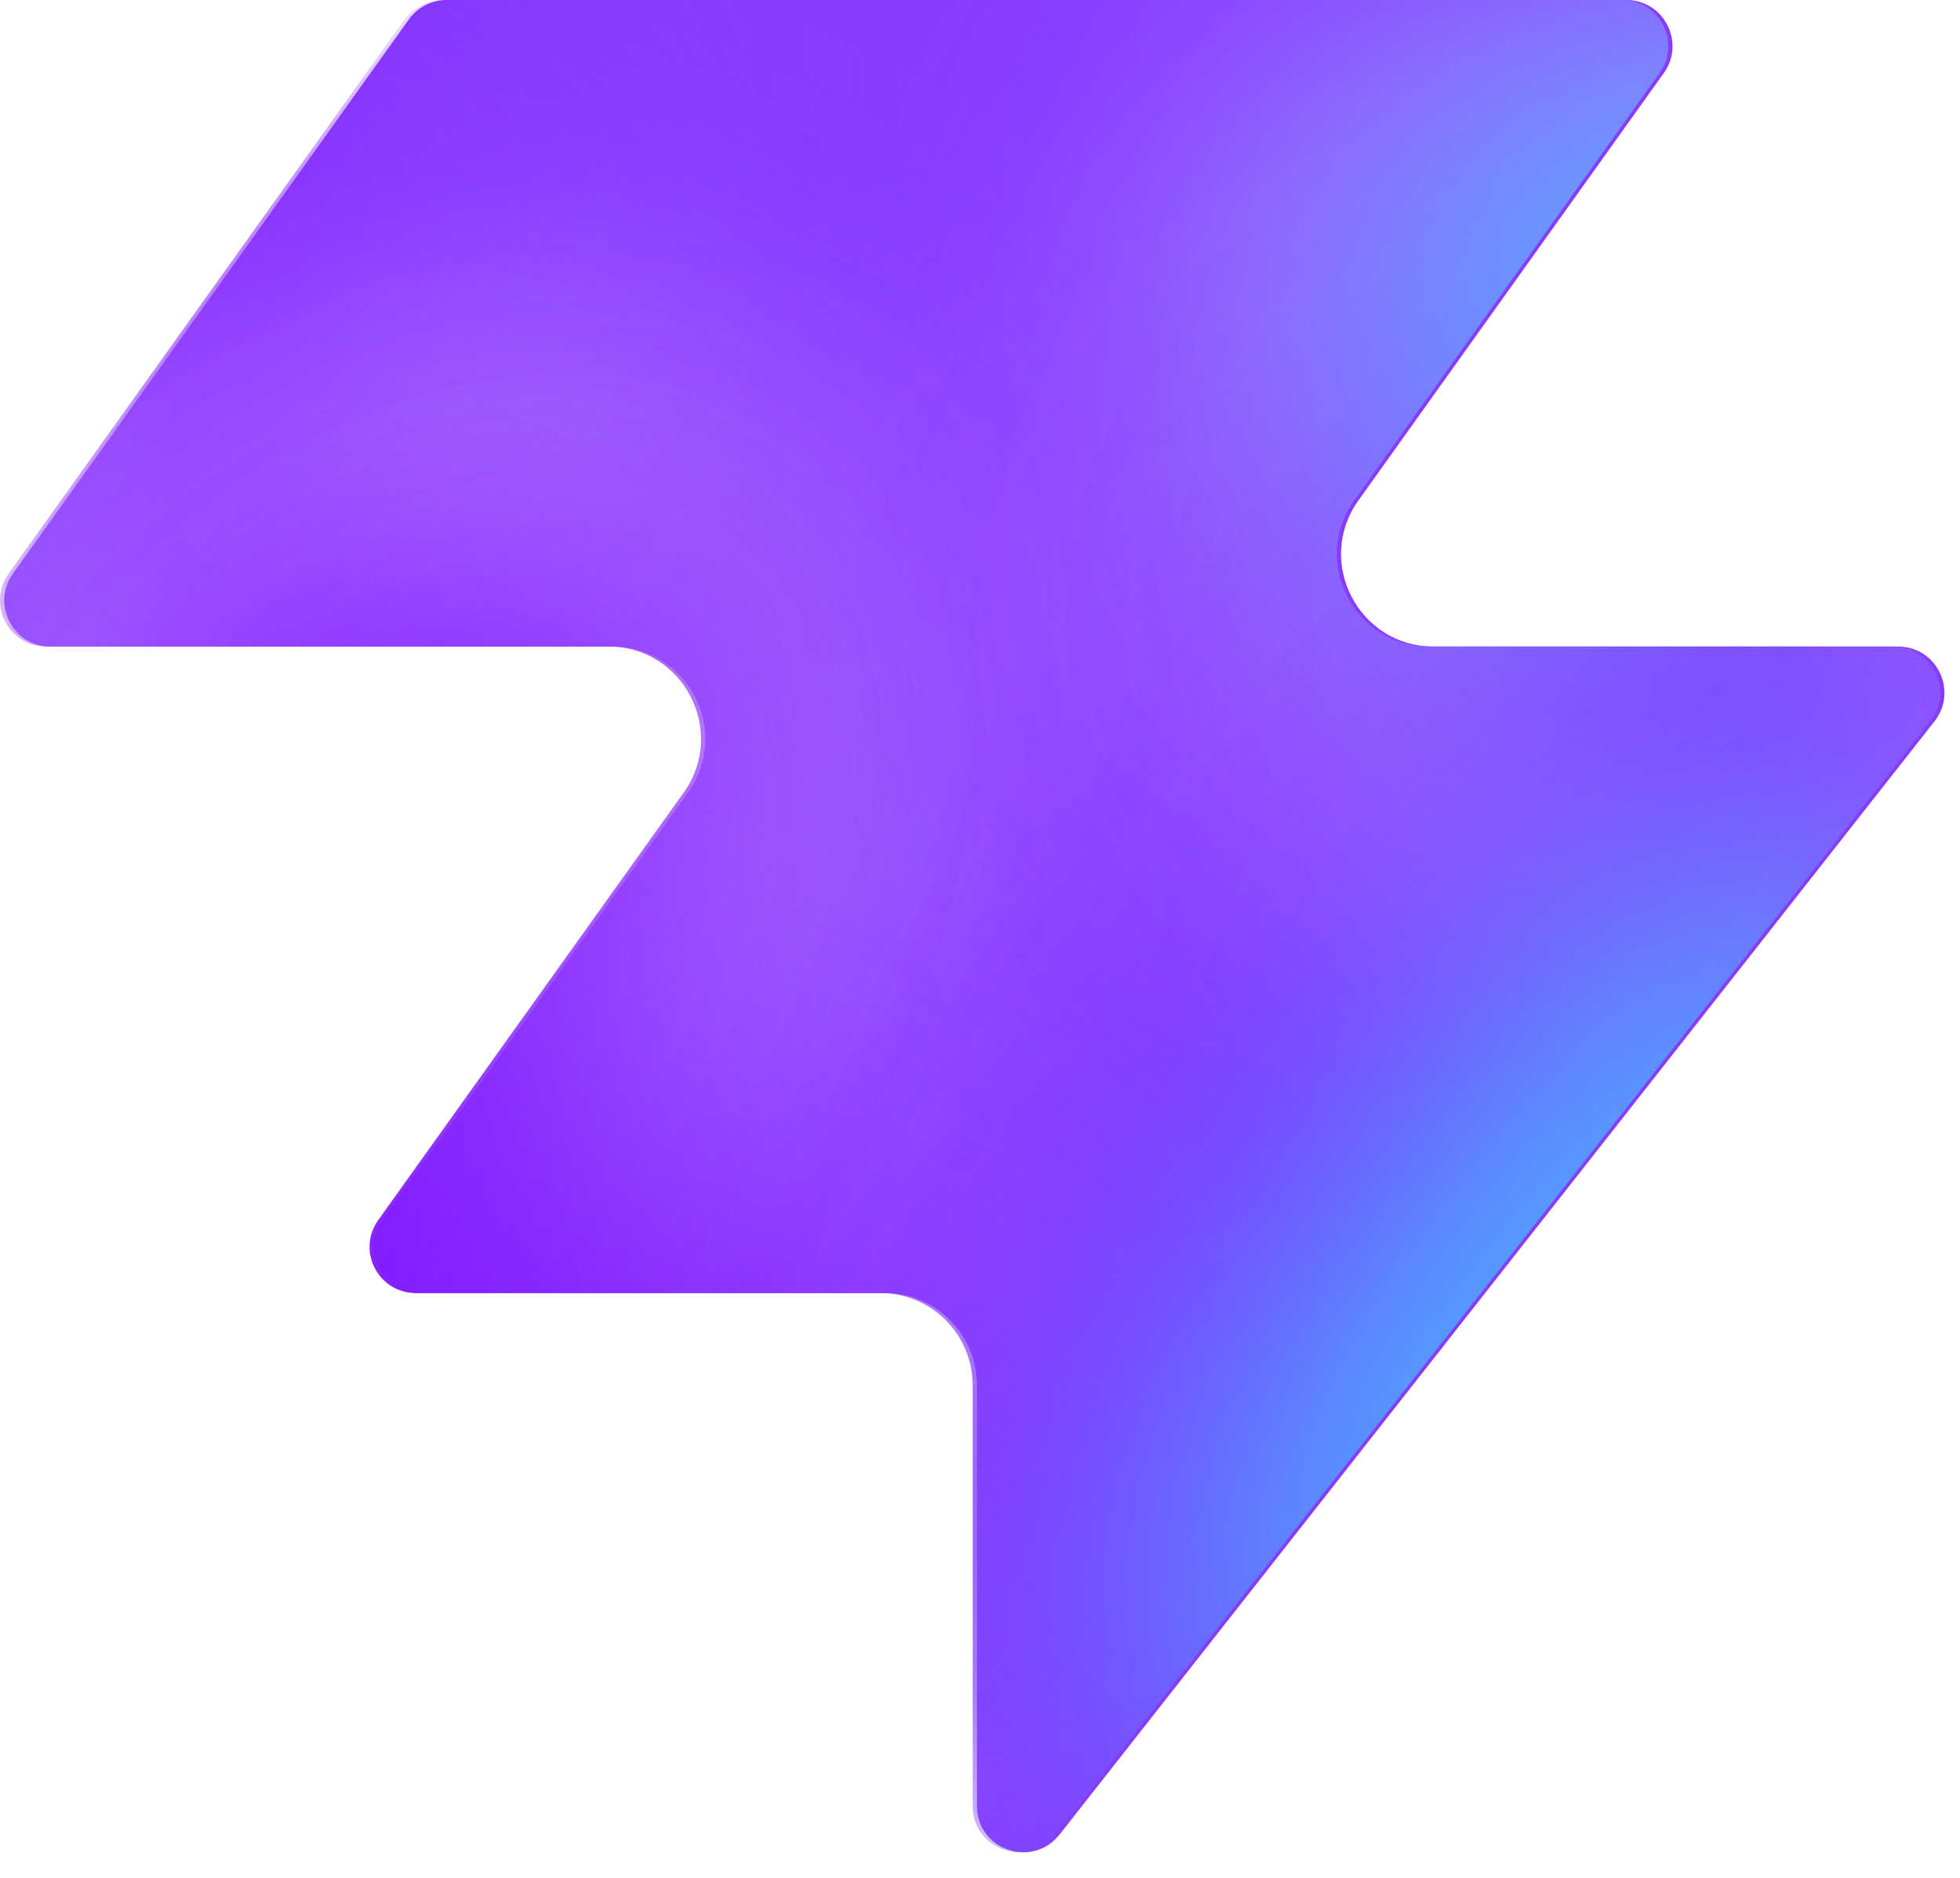
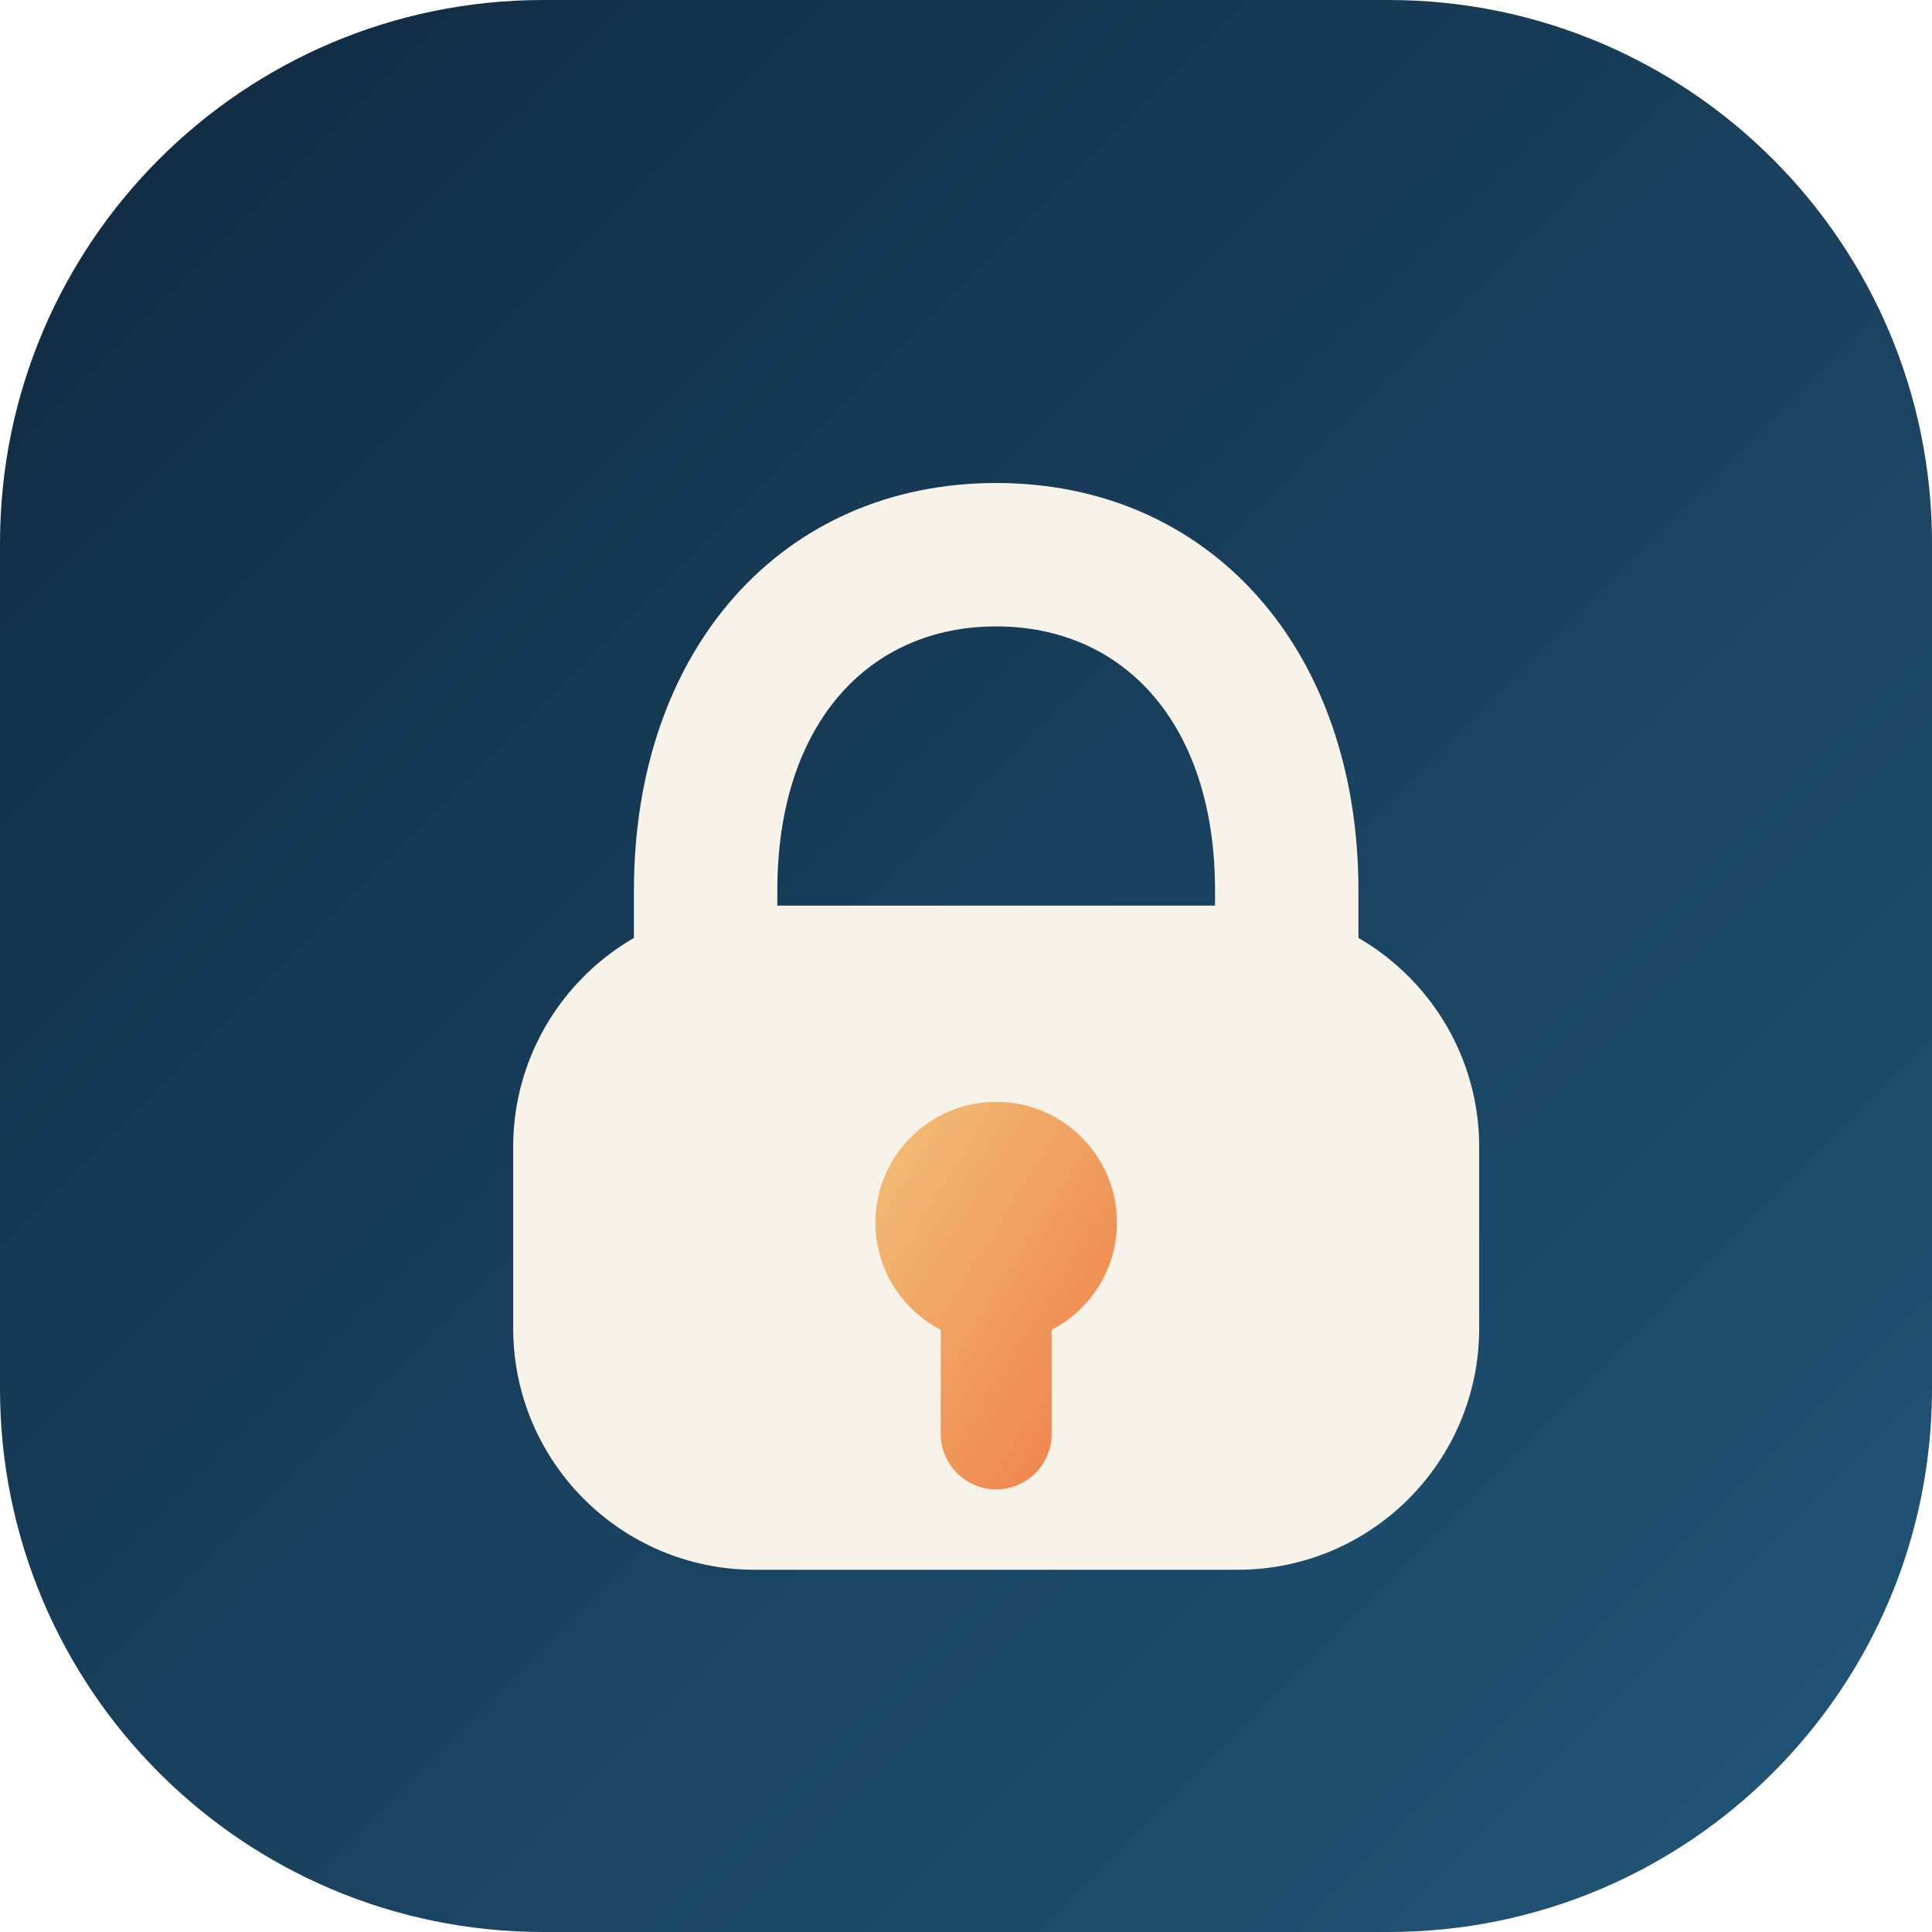
- <svg xmlns="http://www.w3.org/2000/svg" width="48" height="46" fill="none" viewBox="0 0 48 46">
-   <path fill="#863bff" d="M25.946 44.938c-.664.845-2.021.375-2.021-.698V33.937a2.26 2.26 0 0 0-2.262-2.262H10.287c-.92 0-1.456-1.04-.92-1.788l7.48-10.471c1.07-1.497 0-3.578-1.842-3.578H1.237c-.92 0-1.456-1.04-.92-1.788L10.013.474c.214-.297.556-.474.92-.474h28.894c.92 0 1.456 1.04.92 1.788l-7.48 10.471c-1.07 1.498 0 3.579 1.842 3.579h11.377c.943 0 1.473 1.088.89 1.83L25.947 44.94z" style="fill:#863bff;fill:color(display-p3 .525 .23 1);fill-opacity:1" />
-   <mask id="a" width="48" height="46" x="0" y="0" maskUnits="userSpaceOnUse" style="mask-type:alpha">
-     <path fill="#000" d="M25.842 44.938c-.664.844-2.021.375-2.021-.698V33.937a2.26 2.26 0 0 0-2.262-2.262H10.183c-.92 0-1.456-1.04-.92-1.788l7.48-10.471c1.07-1.498 0-3.579-1.842-3.579H1.133c-.92 0-1.456-1.04-.92-1.787L9.91.473c.214-.297.556-.474.92-.474h28.894c.92 0 1.456 1.04.92 1.788l-7.48 10.471c-1.07 1.498 0 3.578 1.842 3.578h11.377c.943 0 1.473 1.088.89 1.832L25.843 44.94z" style="fill:#000;fill-opacity:1" />
-   </mask>
-   <g mask="url(#a)">
-     <g filter="url(#b)">
-       <ellipse cx="5.508" cy="14.704" fill="#ede6ff" rx="5.508" ry="14.704" style="fill:#ede6ff;fill:color(display-p3 .927 .903 1);fill-opacity:1" transform="matrix(.00324 1 1 -.00324 -4.47 31.516)" />
-     </g>
-     <g filter="url(#c)">
-       <ellipse cx="10.399" cy="29.851" fill="#ede6ff" rx="10.399" ry="29.851" style="fill:#ede6ff;fill:color(display-p3 .927 .903 1);fill-opacity:1" transform="matrix(.00324 1 1 -.00324 -39.328 7.883)" />
-     </g>
-     <g filter="url(#d)">
-       <ellipse cx="5.508" cy="30.487" fill="#7e14ff" rx="5.508" ry="30.487" style="fill:#7e14ff;fill:color(display-p3 .492 .077 1);fill-opacity:1" transform="rotate(89.814 -25.913 -14.639)scale(1 -1)" />
-     </g>
-     <g filter="url(#e)">
-       <ellipse cx="5.508" cy="30.599" fill="#7e14ff" rx="5.508" ry="30.599" style="fill:#7e14ff;fill:color(display-p3 .492 .077 1);fill-opacity:1" transform="rotate(89.814 -32.644 -3.334)scale(1 -1)" />
-     </g>
-     <g filter="url(#f)">
-       <ellipse cx="5.508" cy="30.599" fill="#7e14ff" rx="5.508" ry="30.599" style="fill:#7e14ff;fill:color(display-p3 .492 .077 1);fill-opacity:1" transform="matrix(.00324 1 1 -.00324 -34.34 30.47)" />
-     </g>
-     <g filter="url(#g)">
-       <ellipse cx="14.072" cy="22.078" fill="#ede6ff" rx="14.072" ry="22.078" style="fill:#ede6ff;fill:color(display-p3 .927 .903 1);fill-opacity:1" transform="rotate(93.35 24.506 48.493)scale(-1 1)" />
-     </g>
-     <g filter="url(#h)">
-       <ellipse cx="3.47" cy="21.501" fill="#7e14ff" rx="3.47" ry="21.501" style="fill:#7e14ff;fill:color(display-p3 .492 .077 1);fill-opacity:1" transform="rotate(89.009 28.708 47.59)scale(-1 1)" />
-     </g>
-     <g filter="url(#i)">
-       <ellipse cx="3.47" cy="21.501" fill="#7e14ff" rx="3.47" ry="21.501" style="fill:#7e14ff;fill:color(display-p3 .492 .077 1);fill-opacity:1" transform="rotate(89.009 28.708 47.59)scale(-1 1)" />
-     </g>
-     <g filter="url(#j)">
-       <ellipse cx=".387" cy="8.972" fill="#7e14ff" rx="4.407" ry="29.108" style="fill:#7e14ff;fill:color(display-p3 .492 .077 1);fill-opacity:1" transform="rotate(39.51 .387 8.972)" />
-     </g>
-     <g filter="url(#k)">
-       <ellipse cx="47.523" cy="-6.092" fill="#7e14ff" rx="4.407" ry="29.108" style="fill:#7e14ff;fill:color(display-p3 .492 .077 1);fill-opacity:1" transform="rotate(37.892 47.523 -6.092)" />
-     </g>
-     <g filter="url(#l)">
-       <ellipse cx="41.412" cy="6.333" fill="#47bfff" rx="5.971" ry="9.665" style="fill:#47bfff;fill:color(display-p3 .28 .748 1);fill-opacity:1" transform="rotate(37.892 41.412 6.333)" />
-     </g>
-     <g filter="url(#m)">
-       <ellipse cx="-1.879" cy="38.332" fill="#7e14ff" rx="4.407" ry="29.108" style="fill:#7e14ff;fill:color(display-p3 .492 .077 1);fill-opacity:1" transform="rotate(37.892 -1.88 38.332)" />
-     </g>
-     <g filter="url(#n)">
-       <ellipse cx="-1.879" cy="38.332" fill="#7e14ff" rx="4.407" ry="29.108" style="fill:#7e14ff;fill:color(display-p3 .492 .077 1);fill-opacity:1" transform="rotate(37.892 -1.88 38.332)" />
-     </g>
-     <g filter="url(#o)">
-       <ellipse cx="35.651" cy="29.907" fill="#7e14ff" rx="4.407" ry="29.108" style="fill:#7e14ff;fill:color(display-p3 .492 .077 1);fill-opacity:1" transform="rotate(37.892 35.651 29.907)" />
-     </g>
-     <g filter="url(#p)">
-       <ellipse cx="38.418" cy="32.4" fill="#47bfff" rx="5.971" ry="15.297" style="fill:#47bfff;fill:color(display-p3 .28 .748 1);fill-opacity:1" transform="rotate(37.892 38.418 32.4)" />
-     </g>
-   </g>
+ <svg xmlns="http://www.w3.org/2000/svg" viewBox="0 0 64 64" role="img" aria-label="LockIn">
  <defs>
-     <filter id="b" width="60.045" height="41.654" x="-19.77" y="16.149" color-interpolation-filters="sRGB" filterUnits="userSpaceOnUse">
-       <feFlood flood-opacity="0" result="BackgroundImageFix" />
-       <feBlend in="SourceGraphic" in2="BackgroundImageFix" result="shape" />
-       <feGaussianBlur result="effect1_foregroundBlur_2002_17158" stdDeviation="7.659" />
-     </filter>
-     <filter id="c" width="90.34" height="51.437" x="-54.613" y="-7.533" color-interpolation-filters="sRGB" filterUnits="userSpaceOnUse">
-       <feFlood flood-opacity="0" result="BackgroundImageFix" />
-       <feBlend in="SourceGraphic" in2="BackgroundImageFix" result="shape" />
-       <feGaussianBlur result="effect1_foregroundBlur_2002_17158" stdDeviation="7.659" />
-     </filter>
-     <filter id="d" width="79.355" height="29.4" x="-49.64" y="2.03" color-interpolation-filters="sRGB" filterUnits="userSpaceOnUse">
-       <feFlood flood-opacity="0" result="BackgroundImageFix" />
-       <feBlend in="SourceGraphic" in2="BackgroundImageFix" result="shape" />
-       <feGaussianBlur result="effect1_foregroundBlur_2002_17158" stdDeviation="4.596" />
-     </filter>
-     <filter id="e" width="79.579" height="29.4" x="-45.045" y="20.029" color-interpolation-filters="sRGB" filterUnits="userSpaceOnUse">
-       <feFlood flood-opacity="0" result="BackgroundImageFix" />
-       <feBlend in="SourceGraphic" in2="BackgroundImageFix" result="shape" />
-       <feGaussianBlur result="effect1_foregroundBlur_2002_17158" stdDeviation="4.596" />
-     </filter>
-     <filter id="f" width="79.579" height="29.4" x="-43.513" y="21.178" color-interpolation-filters="sRGB" filterUnits="userSpaceOnUse">
-       <feFlood flood-opacity="0" result="BackgroundImageFix" />
-       <feBlend in="SourceGraphic" in2="BackgroundImageFix" result="shape" />
-       <feGaussianBlur result="effect1_foregroundBlur_2002_17158" stdDeviation="4.596" />
-     </filter>
-     <filter id="g" width="74.749" height="58.852" x="15.756" y="-17.901" color-interpolation-filters="sRGB" filterUnits="userSpaceOnUse">
-       <feFlood flood-opacity="0" result="BackgroundImageFix" />
-       <feBlend in="SourceGraphic" in2="BackgroundImageFix" result="shape" />
-       <feGaussianBlur result="effect1_foregroundBlur_2002_17158" stdDeviation="7.659" />
-     </filter>
-     <filter id="h" width="61.377" height="25.362" x="23.548" y="2.284" color-interpolation-filters="sRGB" filterUnits="userSpaceOnUse">
-       <feFlood flood-opacity="0" result="BackgroundImageFix" />
-       <feBlend in="SourceGraphic" in2="BackgroundImageFix" result="shape" />
-       <feGaussianBlur result="effect1_foregroundBlur_2002_17158" stdDeviation="4.596" />
-     </filter>
-     <filter id="i" width="61.377" height="25.362" x="23.548" y="2.284" color-interpolation-filters="sRGB" filterUnits="userSpaceOnUse">
-       <feFlood flood-opacity="0" result="BackgroundImageFix" />
-       <feBlend in="SourceGraphic" in2="BackgroundImageFix" result="shape" />
-       <feGaussianBlur result="effect1_foregroundBlur_2002_17158" stdDeviation="4.596" />
-     </filter>
-     <filter id="j" width="56.045" height="63.649" x="-27.636" y="-22.853" color-interpolation-filters="sRGB" filterUnits="userSpaceOnUse">
-       <feFlood flood-opacity="0" result="BackgroundImageFix" />
-       <feBlend in="SourceGraphic" in2="BackgroundImageFix" result="shape" />
-       <feGaussianBlur result="effect1_foregroundBlur_2002_17158" stdDeviation="4.596" />
-     </filter>
-     <filter id="k" width="54.814" height="64.646" x="20.116" y="-38.415" color-interpolation-filters="sRGB" filterUnits="userSpaceOnUse">
-       <feFlood flood-opacity="0" result="BackgroundImageFix" />
-       <feBlend in="SourceGraphic" in2="BackgroundImageFix" result="shape" />
-       <feGaussianBlur result="effect1_foregroundBlur_2002_17158" stdDeviation="4.596" />
-     </filter>
-     <filter id="l" width="33.541" height="35.313" x="24.641" y="-11.323" color-interpolation-filters="sRGB" filterUnits="userSpaceOnUse">
-       <feFlood flood-opacity="0" result="BackgroundImageFix" />
-       <feBlend in="SourceGraphic" in2="BackgroundImageFix" result="shape" />
-       <feGaussianBlur result="effect1_foregroundBlur_2002_17158" stdDeviation="4.596" />
-     </filter>
-     <filter id="m" width="54.814" height="64.646" x="-29.286" y="6.009" color-interpolation-filters="sRGB" filterUnits="userSpaceOnUse">
-       <feFlood flood-opacity="0" result="BackgroundImageFix" />
-       <feBlend in="SourceGraphic" in2="BackgroundImageFix" result="shape" />
-       <feGaussianBlur result="effect1_foregroundBlur_2002_17158" stdDeviation="4.596" />
-     </filter>
-     <filter id="n" width="54.814" height="64.646" x="-29.286" y="6.009" color-interpolation-filters="sRGB" filterUnits="userSpaceOnUse">
-       <feFlood flood-opacity="0" result="BackgroundImageFix" />
-       <feBlend in="SourceGraphic" in2="BackgroundImageFix" result="shape" />
-       <feGaussianBlur result="effect1_foregroundBlur_2002_17158" stdDeviation="4.596" />
-     </filter>
-     <filter id="o" width="54.814" height="64.646" x="8.244" y="-2.416" color-interpolation-filters="sRGB" filterUnits="userSpaceOnUse">
-       <feFlood flood-opacity="0" result="BackgroundImageFix" />
-       <feBlend in="SourceGraphic" in2="BackgroundImageFix" result="shape" />
-       <feGaussianBlur result="effect1_foregroundBlur_2002_17158" stdDeviation="4.596" />
-     </filter>
-     <filter id="p" width="39.409" height="43.623" x="18.713" y="10.588" color-interpolation-filters="sRGB" filterUnits="userSpaceOnUse">
-       <feFlood flood-opacity="0" result="BackgroundImageFix" />
-       <feBlend in="SourceGraphic" in2="BackgroundImageFix" result="shape" />
-       <feGaussianBlur result="effect1_foregroundBlur_2002_17158" stdDeviation="4.596" />
-     </filter>
+     <linearGradient id="lockin-bg" x1="0%" x2="100%" y1="0%" y2="100%">
+       <stop offset="0%" stop-color="#10293f" />
+       <stop offset="100%" stop-color="#215679" />
+     </linearGradient>
+     <linearGradient id="lockin-accent" x1="0%" x2="100%" y1="0%" y2="100%">
+       <stop offset="0%" stop-color="#f2c078" />
+       <stop offset="100%" stop-color="#ef7b45" />
+     </linearGradient>
  </defs>
+   <rect width="64" height="64" rx="18" fill="url(#lockin-bg)" />
+   <path d="M21 29.5C21 21.492 25.925 16 33 16C40.075 16 45 21.492 45 29.5V33H40.25V29.5C40.25 23.961 37.217 20.75 33 20.75C28.783 20.75 25.75 23.961 25.75 29.5V33H21V29.5Z" fill="#f8f3e8" />
+   <rect x="17" y="30" width="32" height="22" rx="8" fill="#f8f3e8" />
+   <path d="M33 36.5C30.791 36.5 29 38.291 29 40.5C29 42.046 29.878 43.387 31.162 44.049V47.5C31.162 48.512 31.988 49.338 33 49.338C34.012 49.338 34.838 48.512 34.838 47.5V44.049C36.122 43.387 37 42.046 37 40.5C37 38.291 35.209 36.5 33 36.5Z" fill="url(#lockin-accent)" />
</svg>
